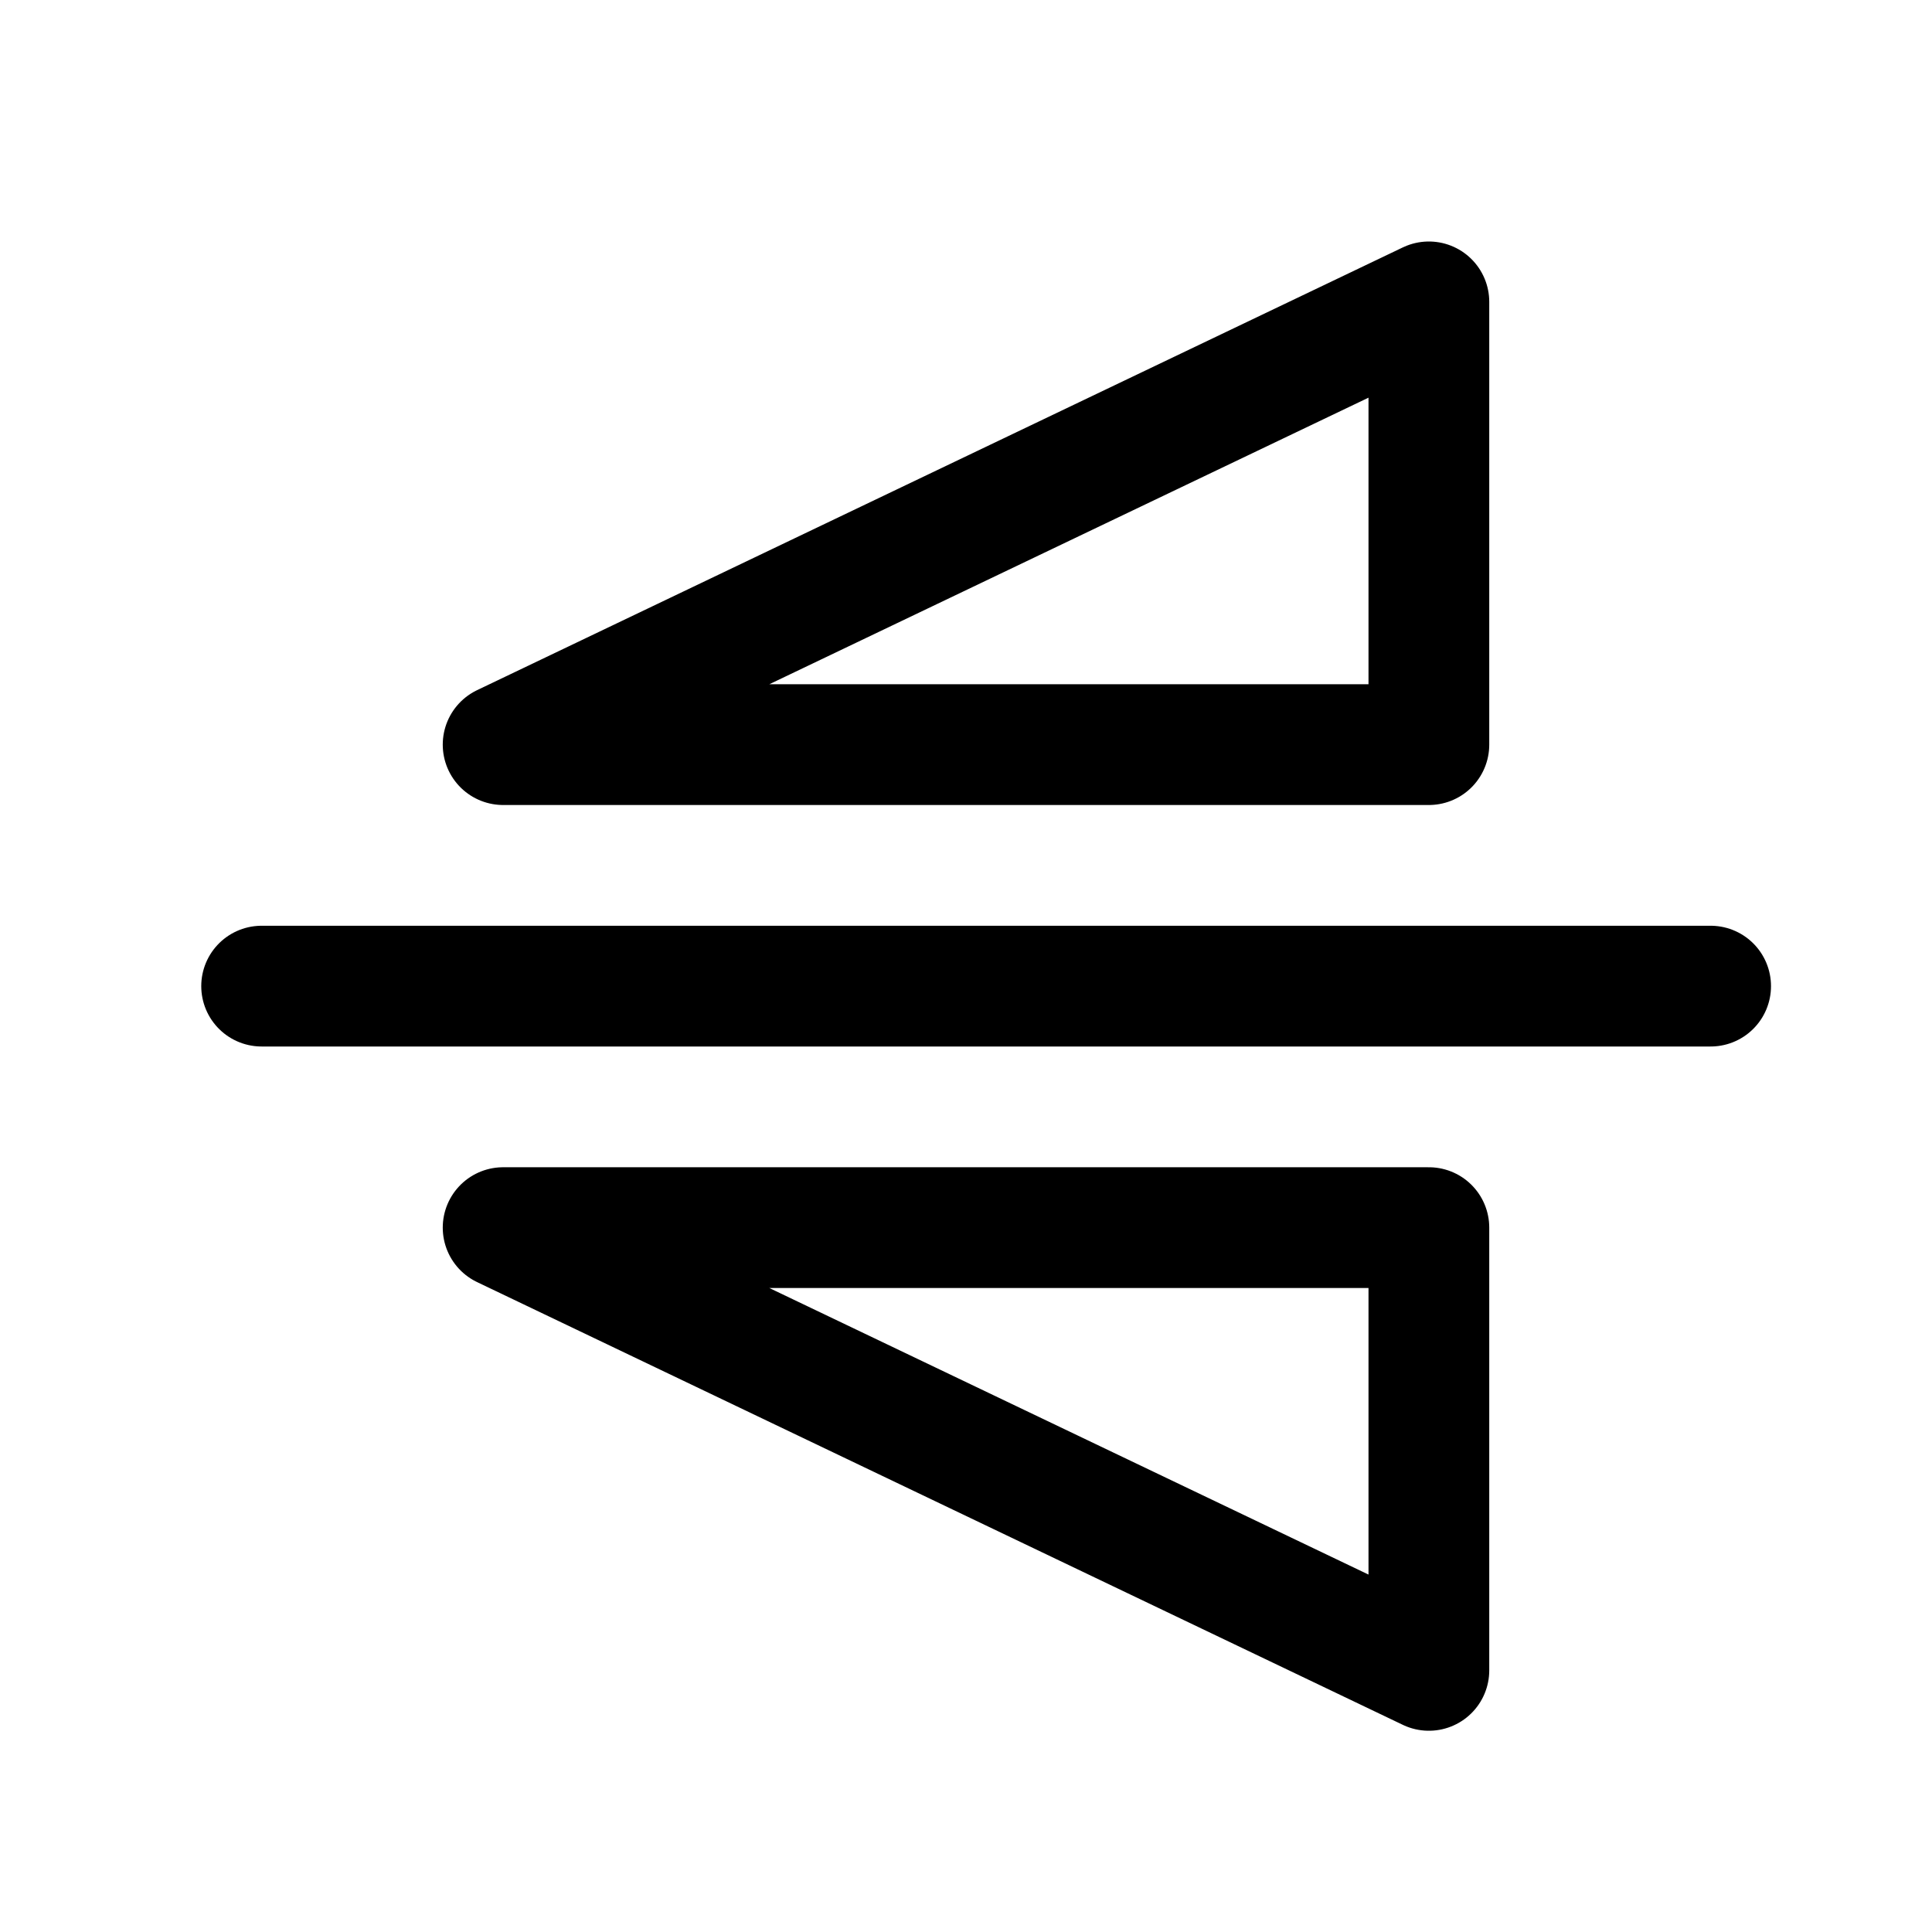
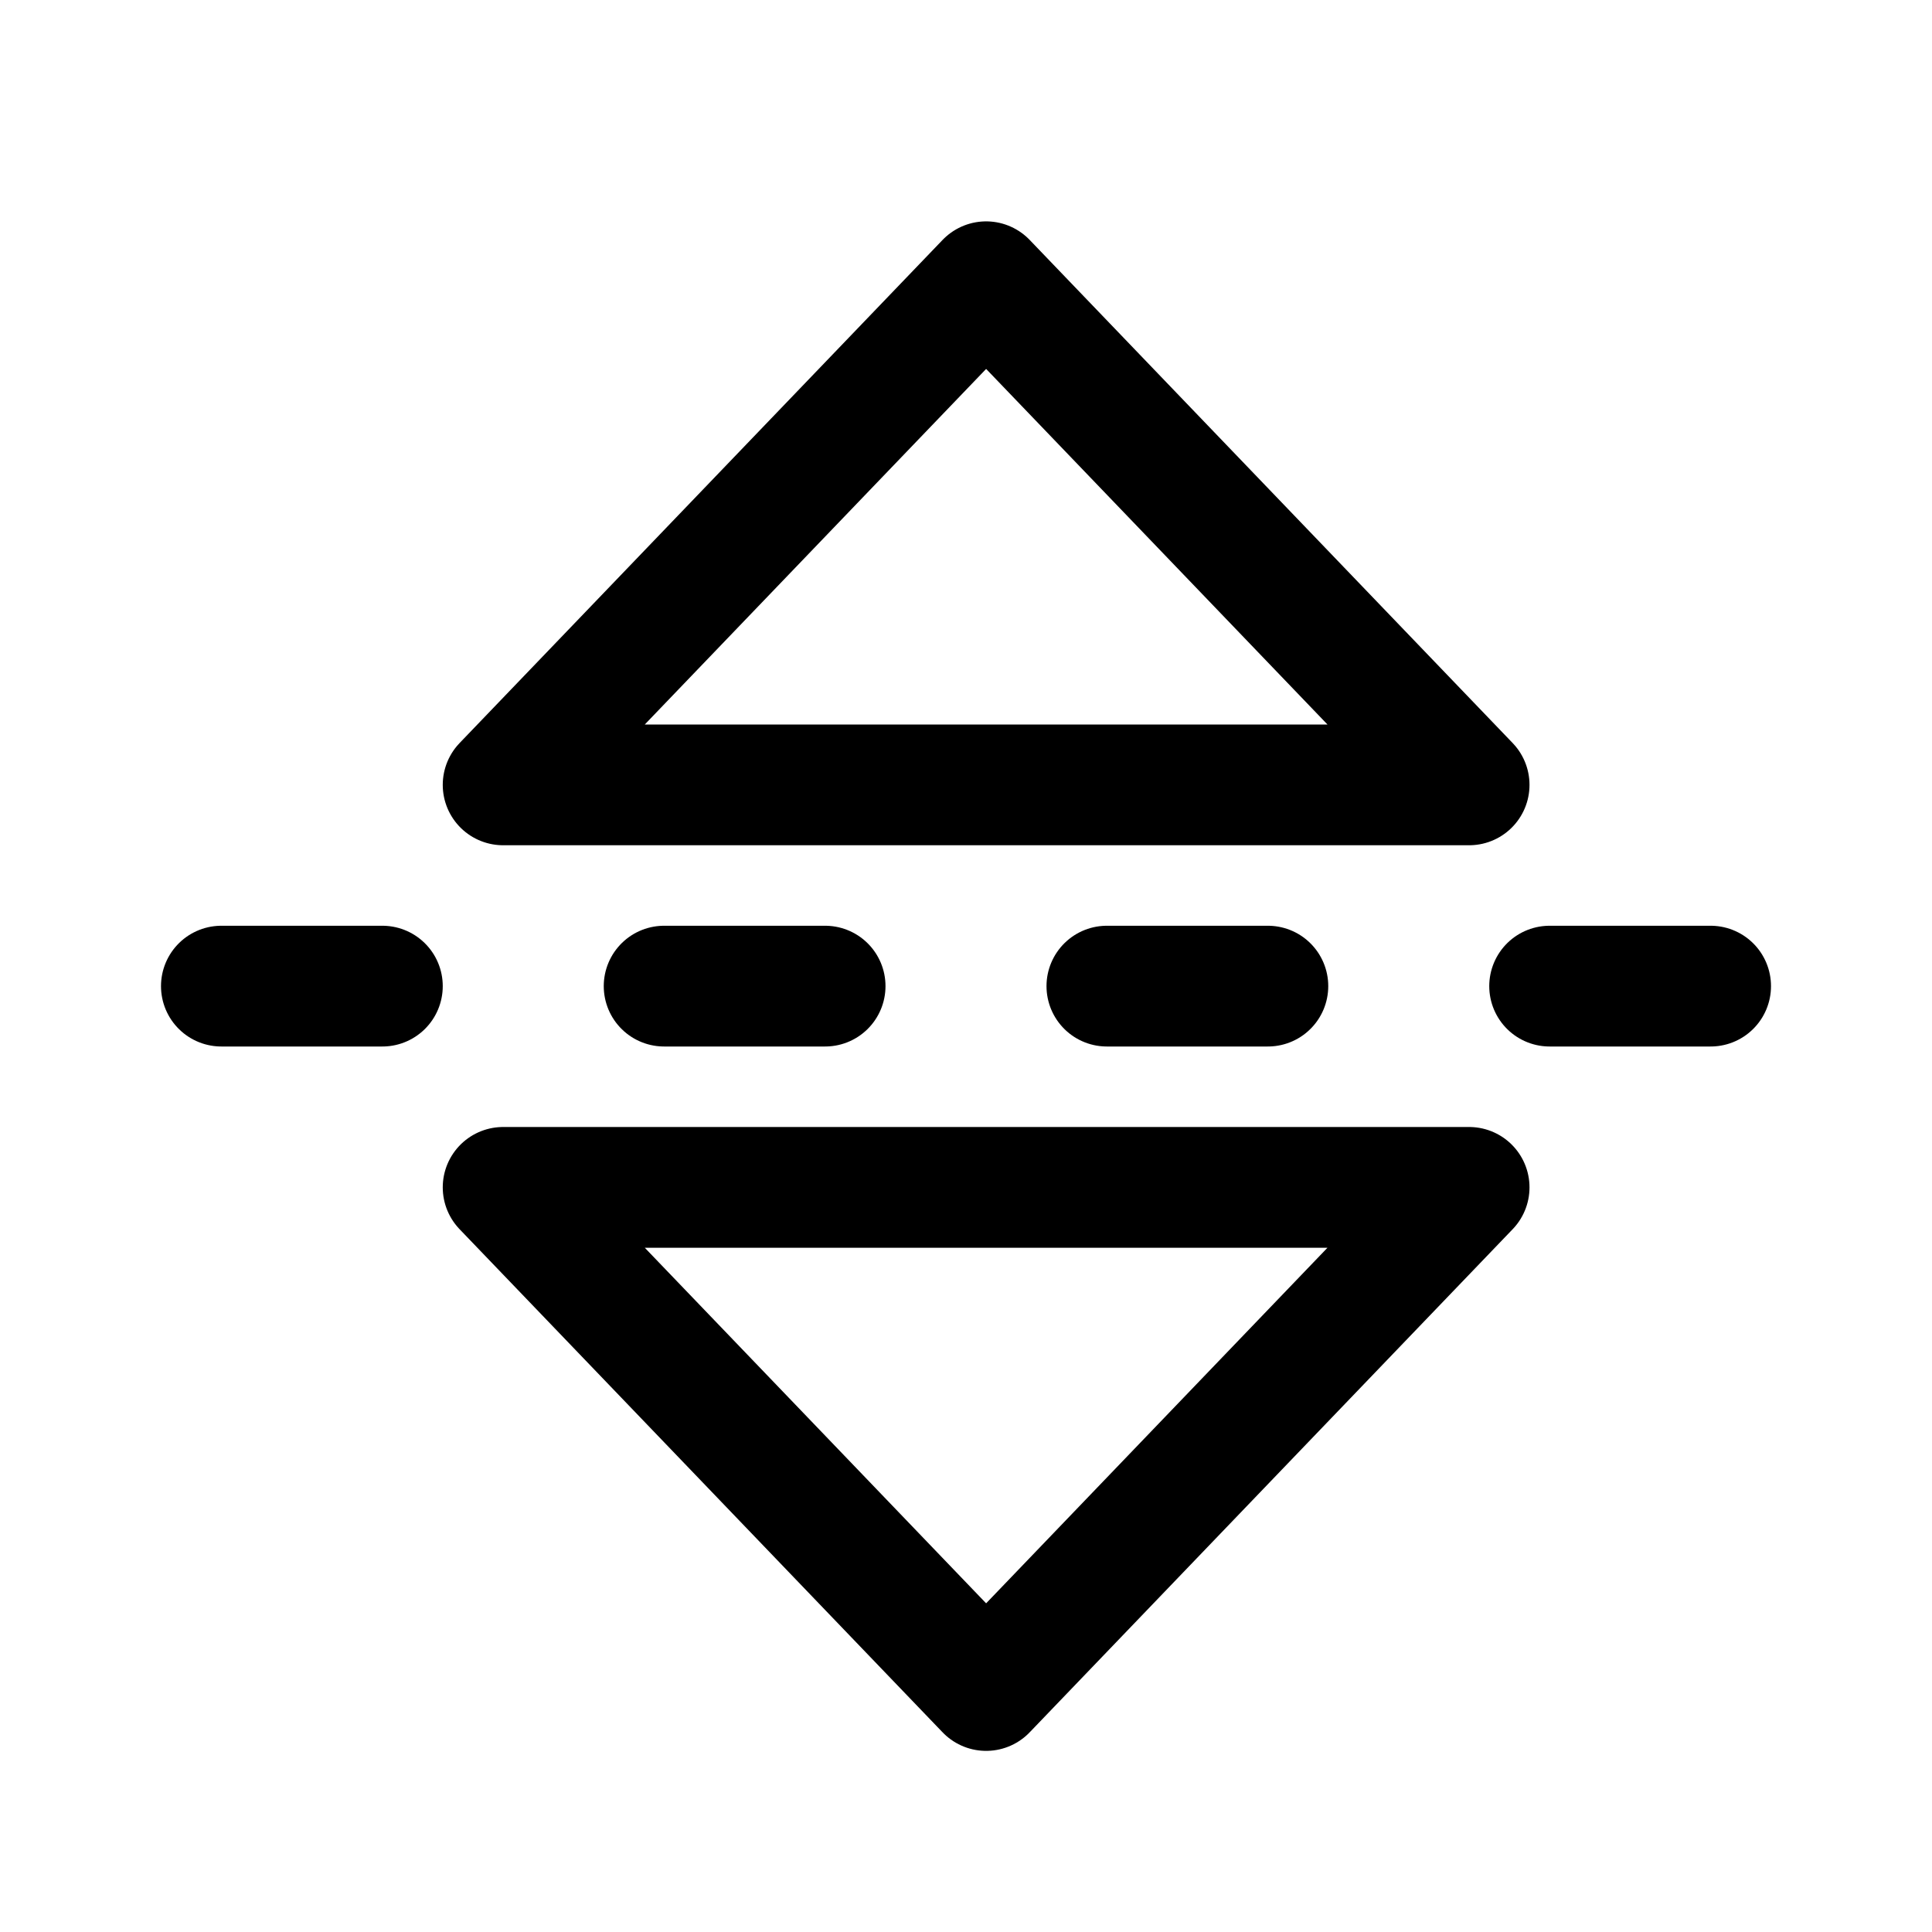
<svg xmlns="http://www.w3.org/2000/svg" width="24" height="24" viewBox="0 0 24 24" fill="none" stroke="currentColor" stroke-width="1.5" stroke-linecap="round" stroke-linejoin="round">
-   <path d="M3.25 12.25h18" />
-   <path d="m6.25 9.25 11.5-5.5v5.5zm0 6 11.5 5.5v-5.5z" />
+   <path d="m6.25 9.75 6-6.25 6 6.25z" />
+   <path d="m6.25 14.75 6 6.25 6-6.25z" />
+   <path d="M2.75 12.25h2m3.5 0h2m3.5 0h2m3.5 0h2" />
</svg>
